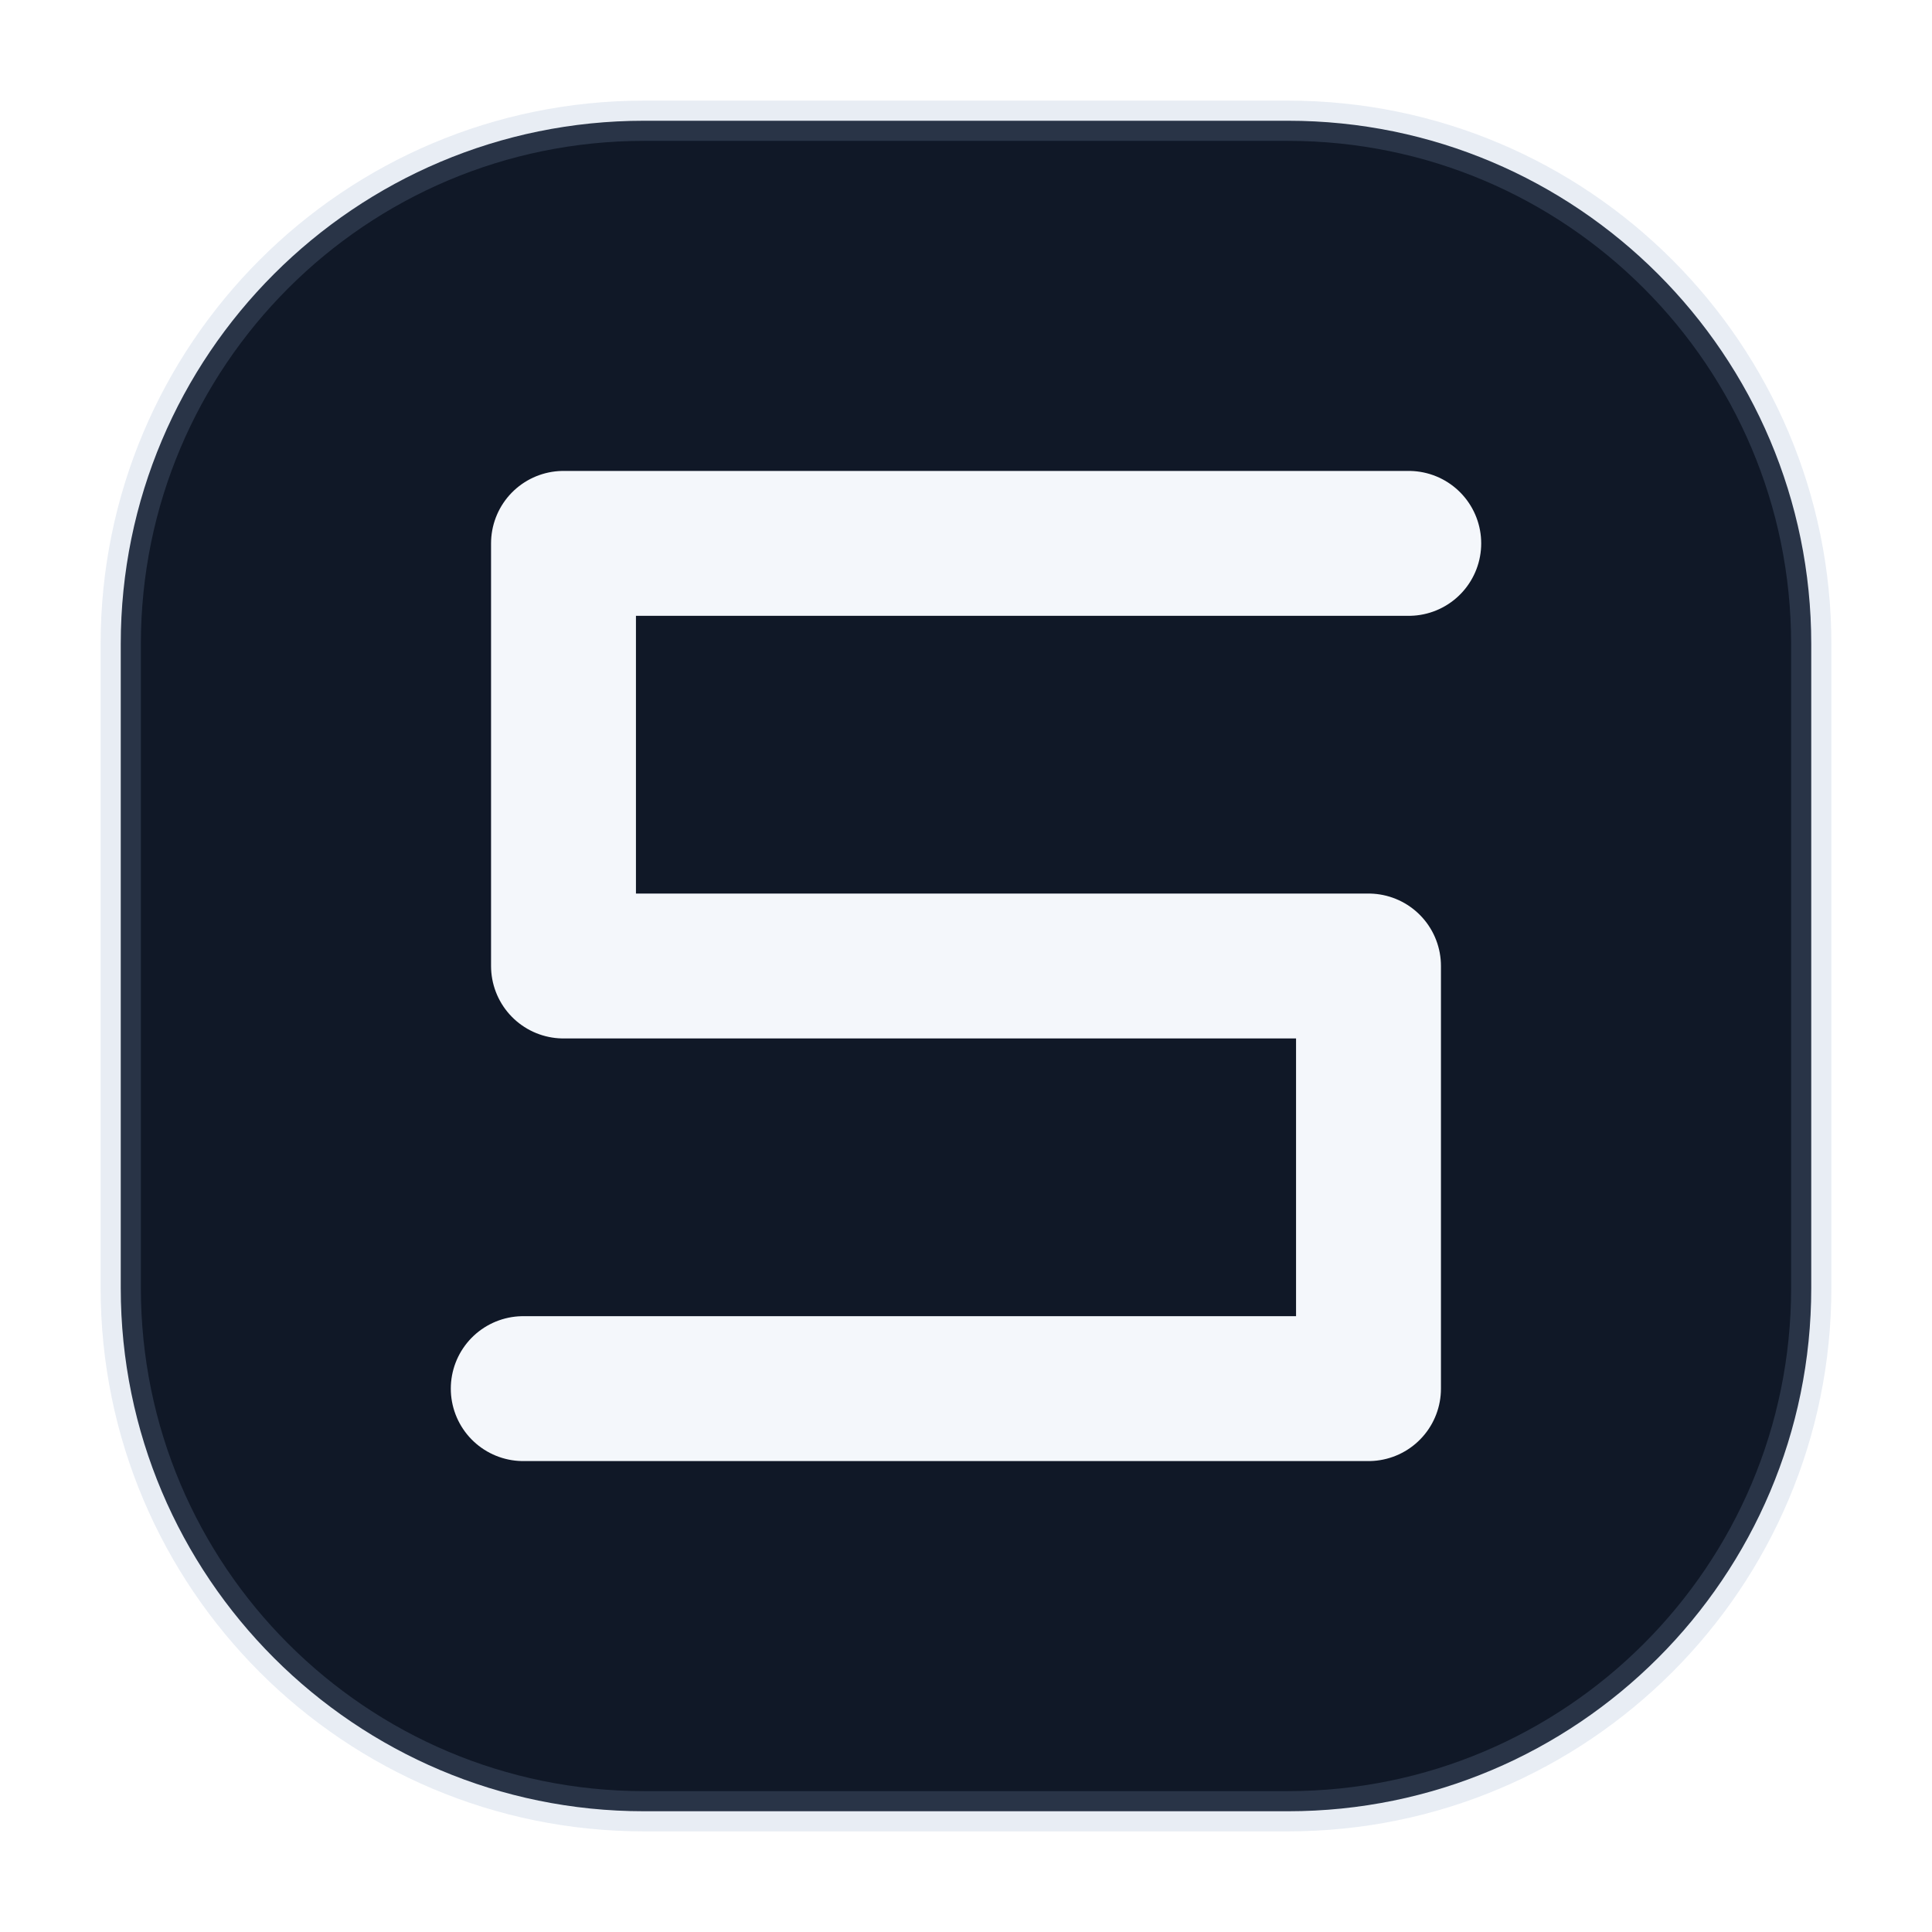
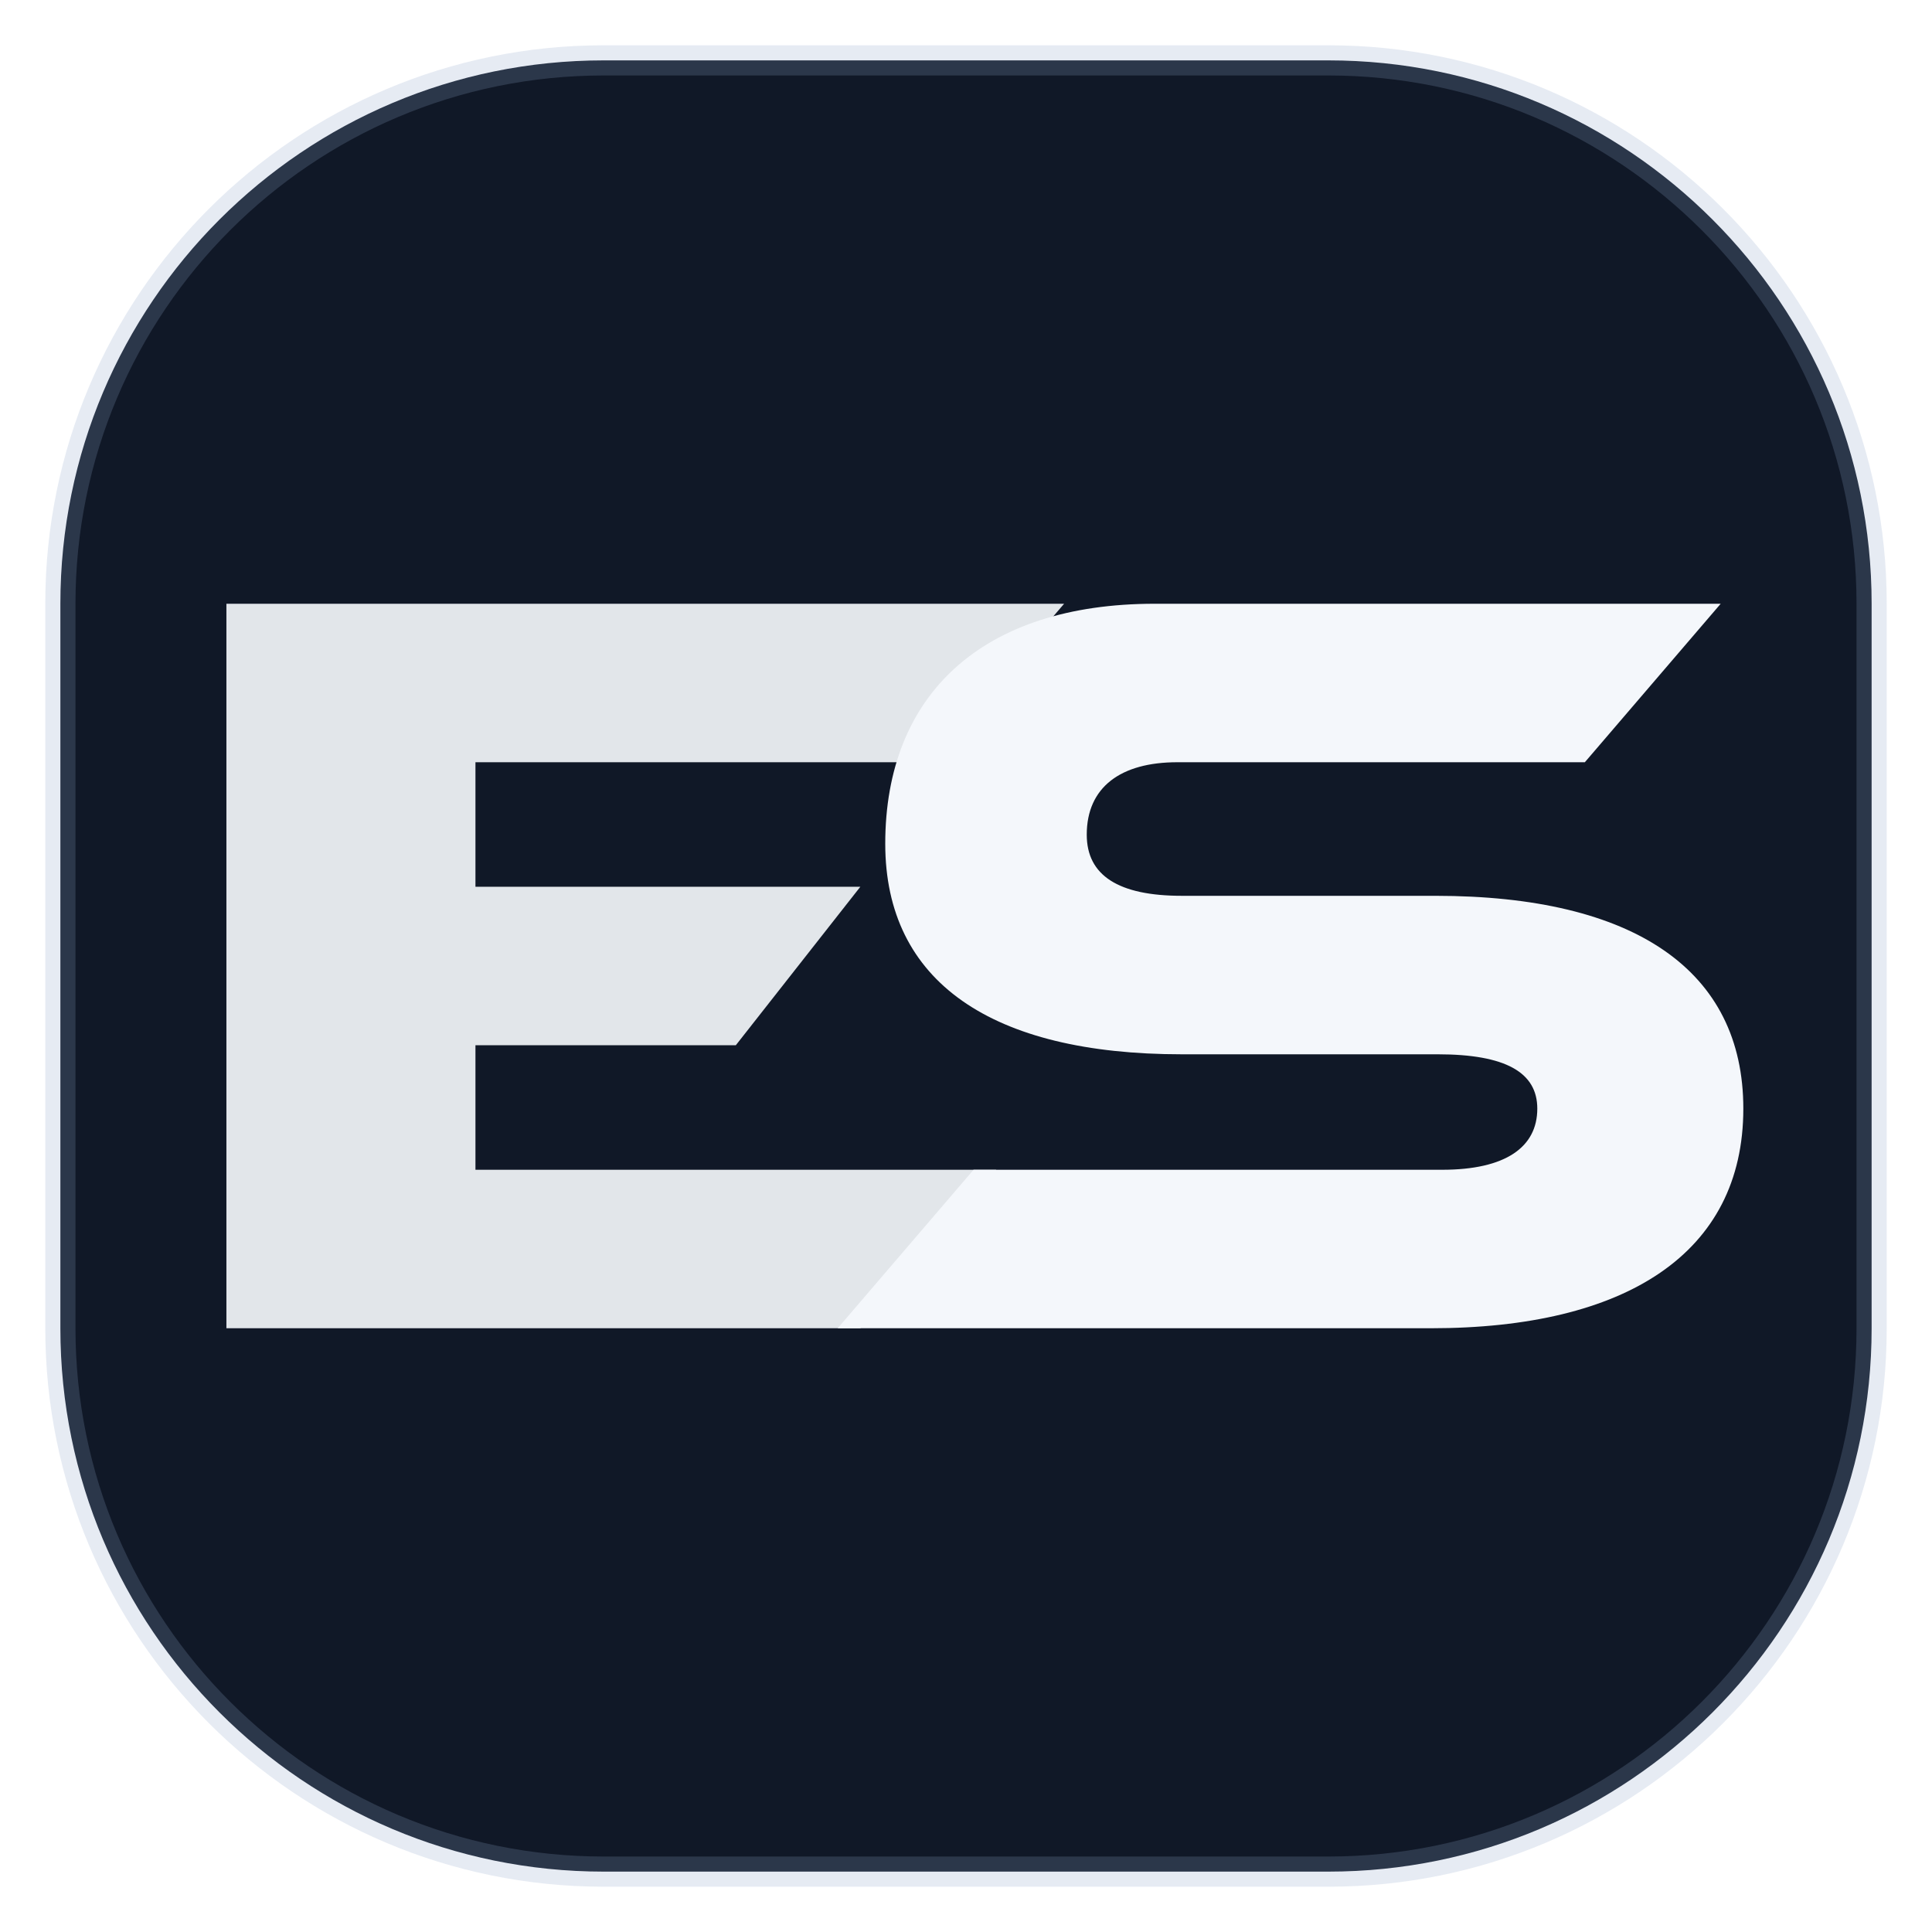
- <svg xmlns="http://www.w3.org/2000/svg" viewBox="0 0 48 48">
-   <rect x="3" y="3" width="42" height="42" rx="13" fill="#101827" stroke="#8ea6c8" stroke-opacity=".2" />
-   <path d="M35 13.5H14V24H34V34.5H13" fill="none" stroke="#f4f7fb" stroke-width="3.6" stroke-linecap="round" stroke-linejoin="round" />
+ <svg xmlns="http://www.w3.org/2000/svg" viewBox="0 0 64 64">
+   <rect x="2" y="2" width="60" height="60" rx="18" fill="#101827" stroke="#8ea6c8" stroke-opacity=".22" />
+   <g transform="translate(4.5 14) scale(.75)" fill="#f4f7fb">
+     <path d="M4 8h37l-6 7H15v5.5h17l-5.5 7H15V33h23l-6 7H4Z" opacity=".92" />
+     <path d="M45 8h25l-6 7H46c-2.5 0-4 1.1-4 3.2 0 1.8 1.4 2.7 4.2 2.7h11.2c8.8 0 13.6 3.3 13.6 9.4C71 36.7 65.8 40 57.2 40H31l6-7h20.7c2.8 0 4.2-1 4.2-2.7 0-1.6-1.4-2.4-4.4-2.4H46.2c-8.4 0-13.1-3.2-13.1-9.3C33.1 12 37.4 8 45 8Z" />
+   </g>
</svg>
